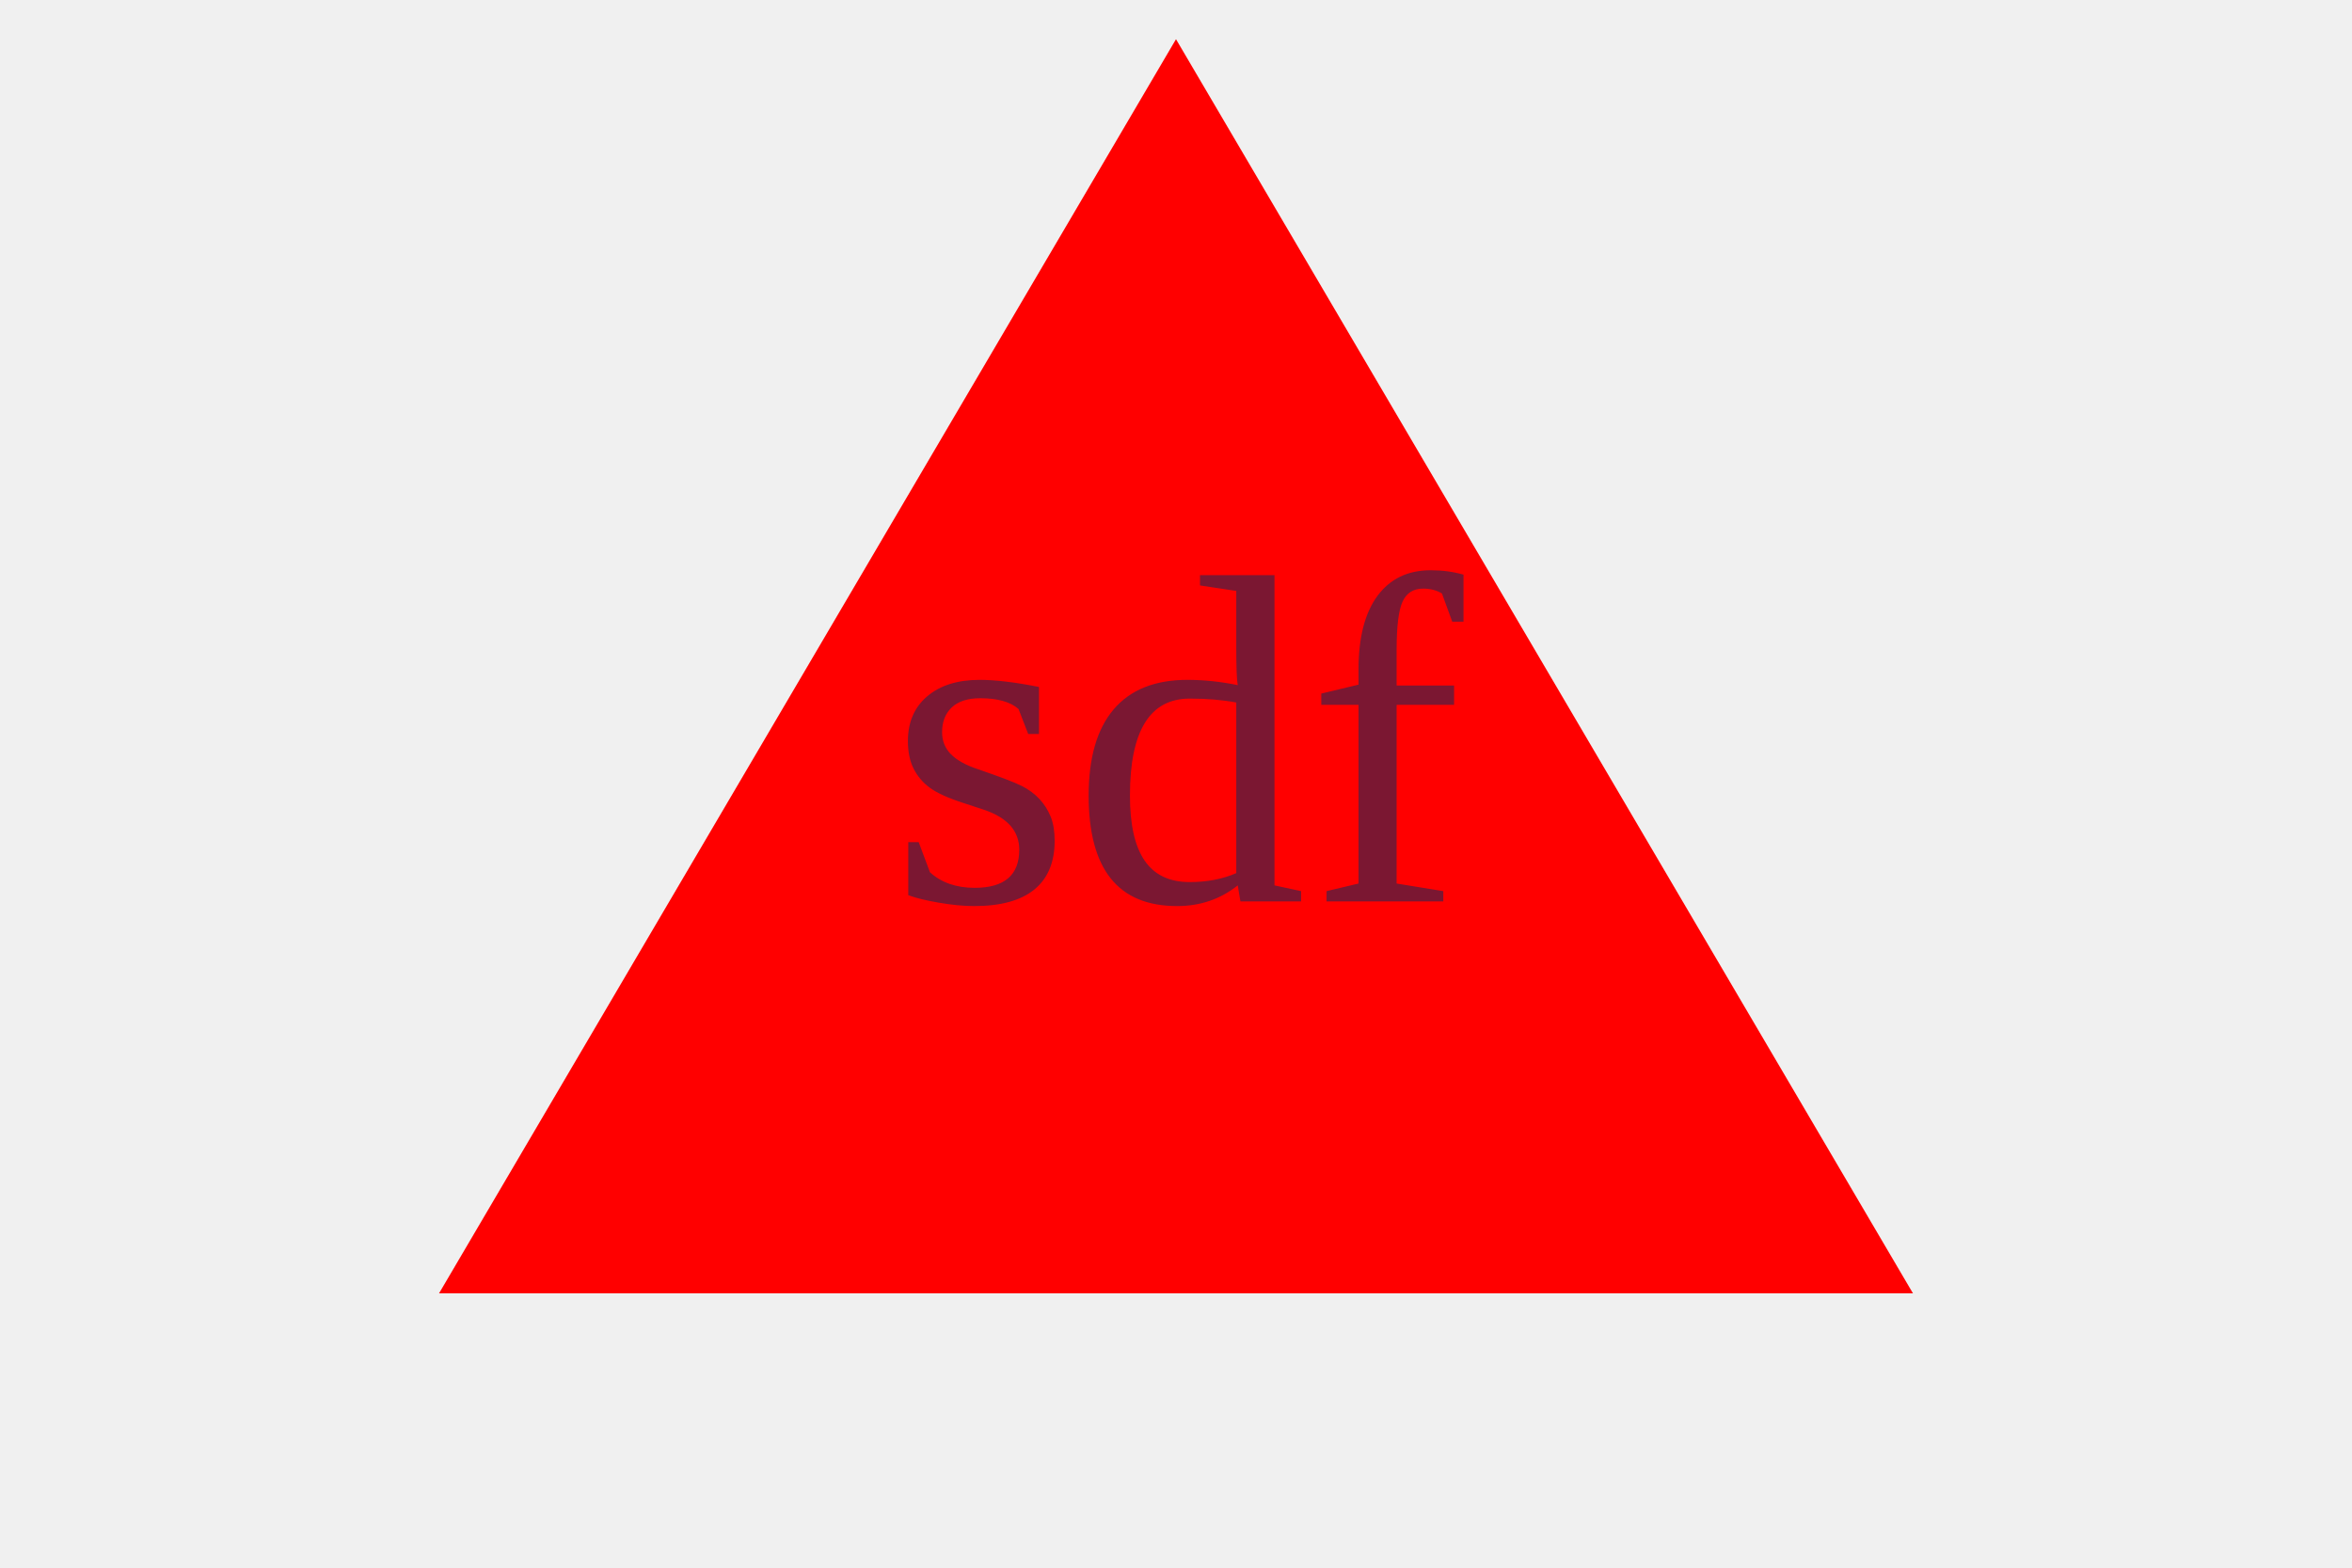
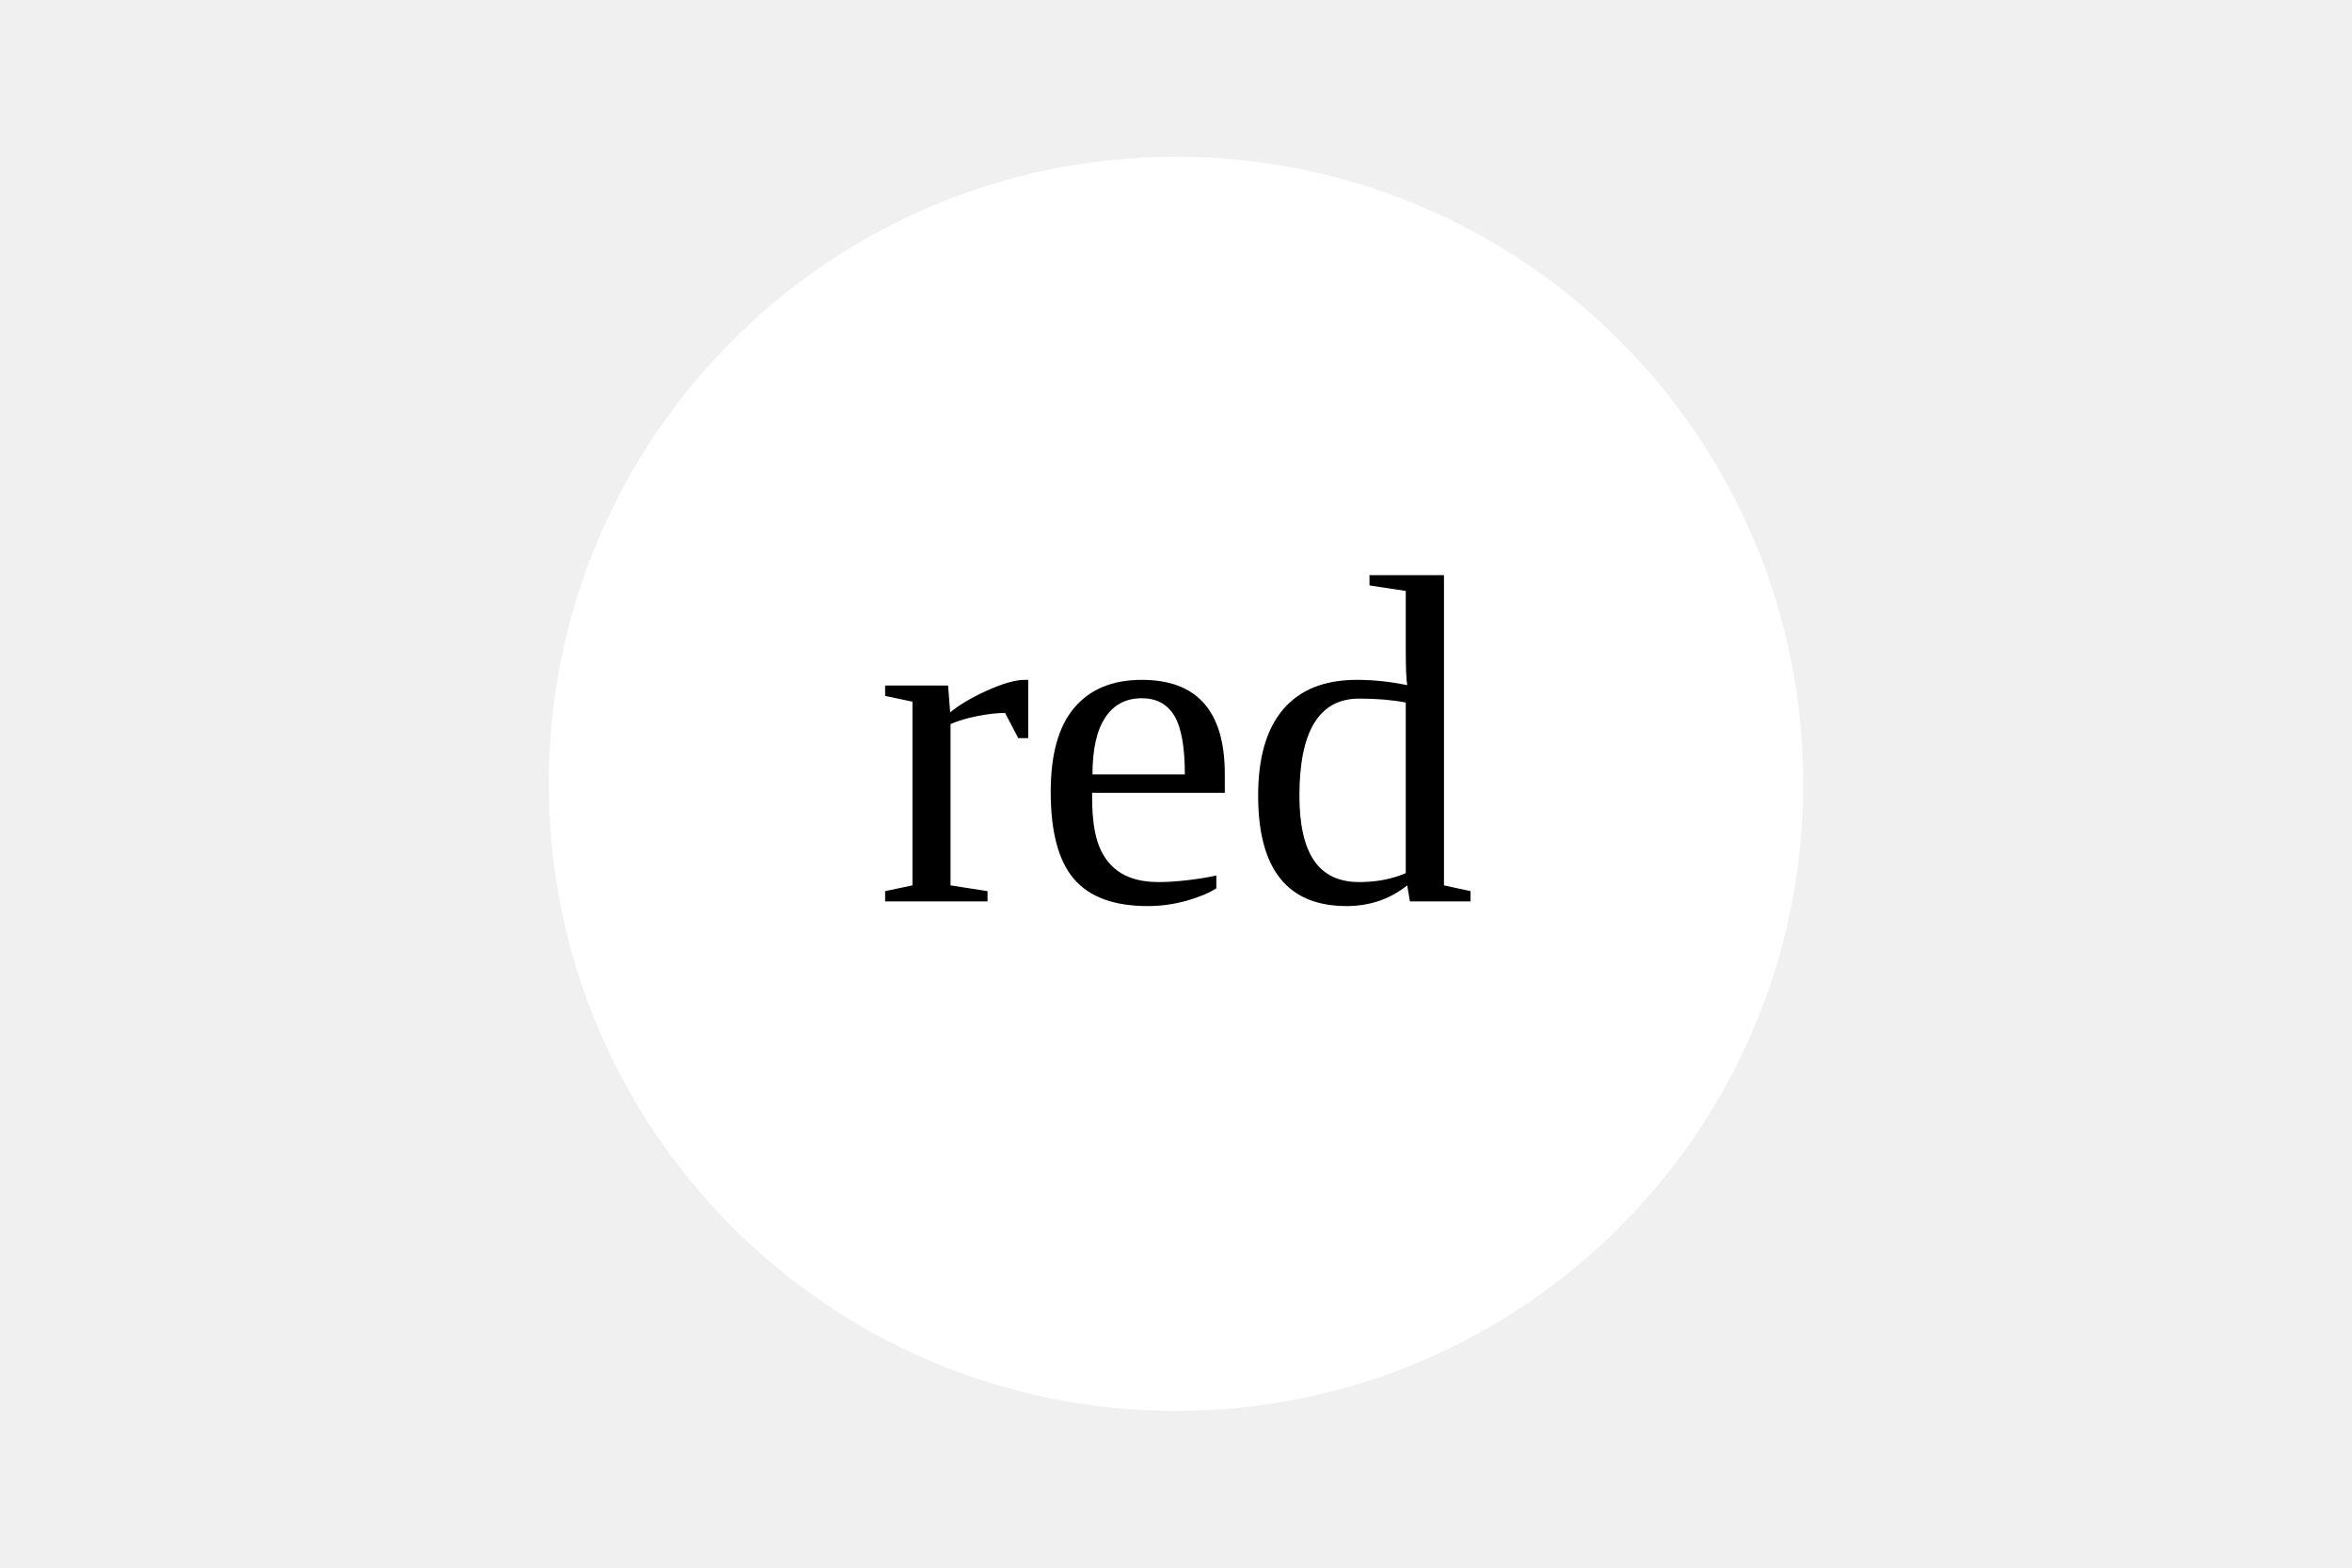
<svg xmlns="http://www.w3.org/2000/svg" version="1.1" width="300" height="200">
-   <polygon points="150,5 244,165 56,165" fill="red" />
-   <text x="150" y="115" font-size="60" text-anchor="middle" fill="rgb(123,23,50)">sdf</text>
+   <circle cx="150" cy="100" r="80" fill="white" />
+   <text x="150" y="115" font-size="60" text-anchor="middle" fill="lch(54.292% 106.839 40.853)">red</text>
</svg>
